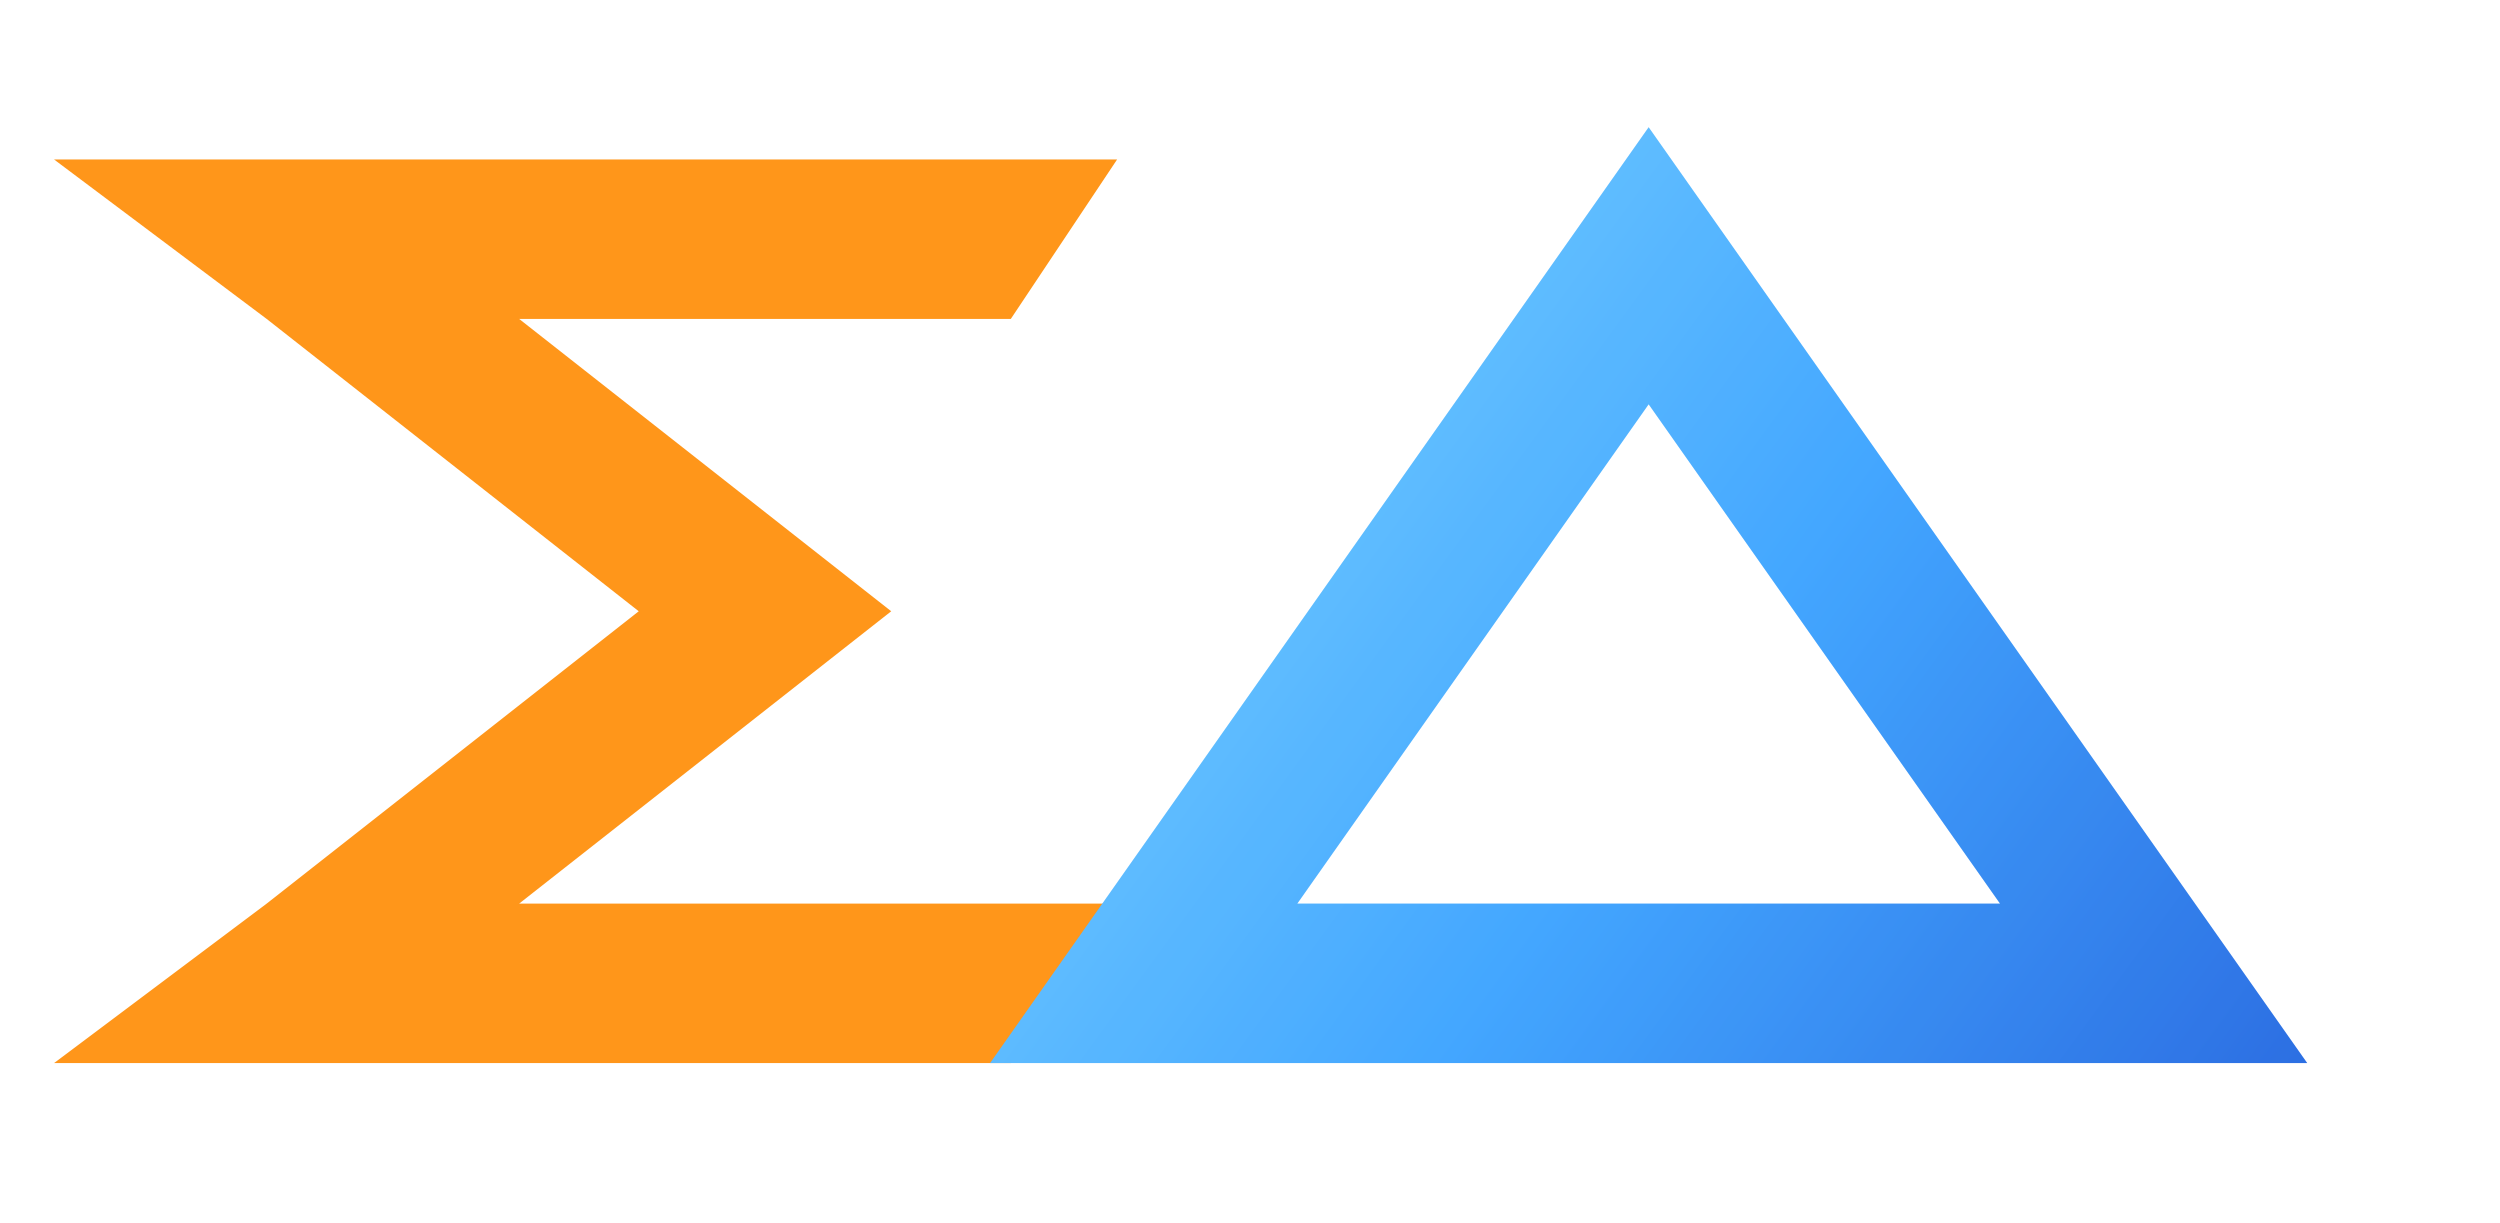
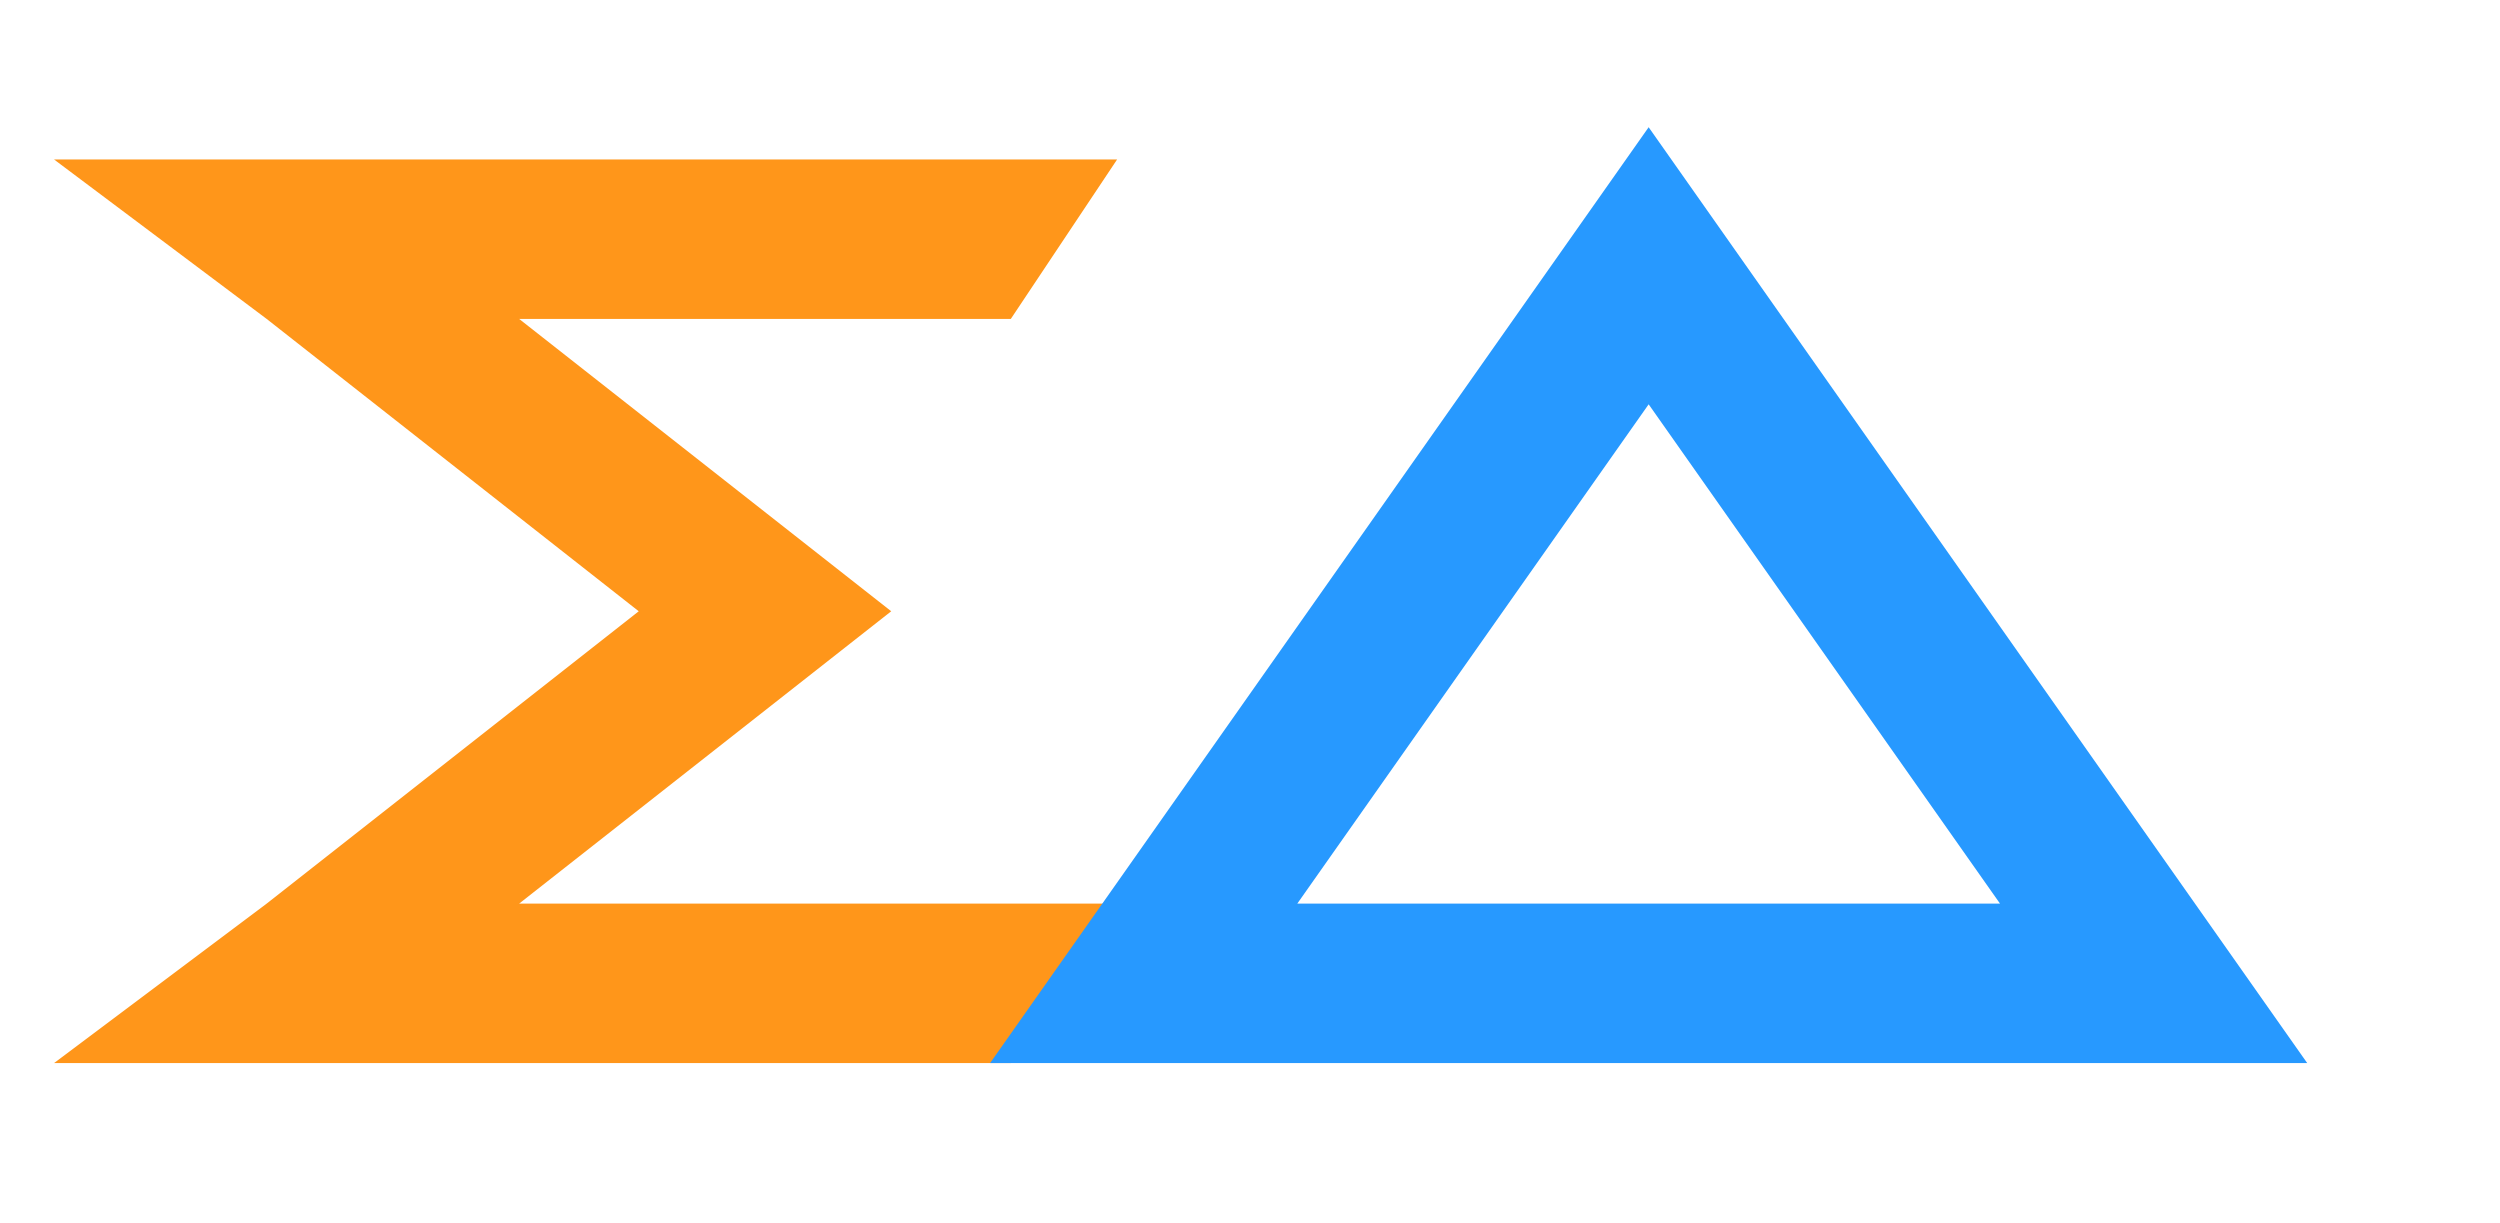
<svg xmlns="http://www.w3.org/2000/svg" width="4096" height="2003" viewBox="0 0 94 46" fill="none">
-   <defs>
-     <linearGradient id="deltaGradient" x1="38" y1="6" x2="86" y2="41" gradientUnits="userSpaceOnUse">
-       <stop offset="0" stop-color="#70d3ff" />
-       <stop offset="0.56" stop-color="#2799ff" />
-       <stop offset="1" stop-color="#0d59de" />
-     </linearGradient>
-   </defs>
  <path d="M2 6H42L38 12H19.5L33.5 23L19.5 34H42L38 40H2L10 34L24 23L10 12Z" fill="#ff961a" />
-   <path d="M62 10L81 37H43Z" fill="none" stroke="url(#deltaGradient)" stroke-width="6" stroke-linejoin="miter" />
-   <path d="M62 10L81 37H43Z" fill="none" stroke="#ecf8ff" stroke-opacity="0.14" stroke-width="6" stroke-linejoin="miter" />
+   <path d="M62 10L81 37H43Z" fill="none" stroke="#2799ff" stroke-width="6" stroke-linejoin="miter" />
</svg>
